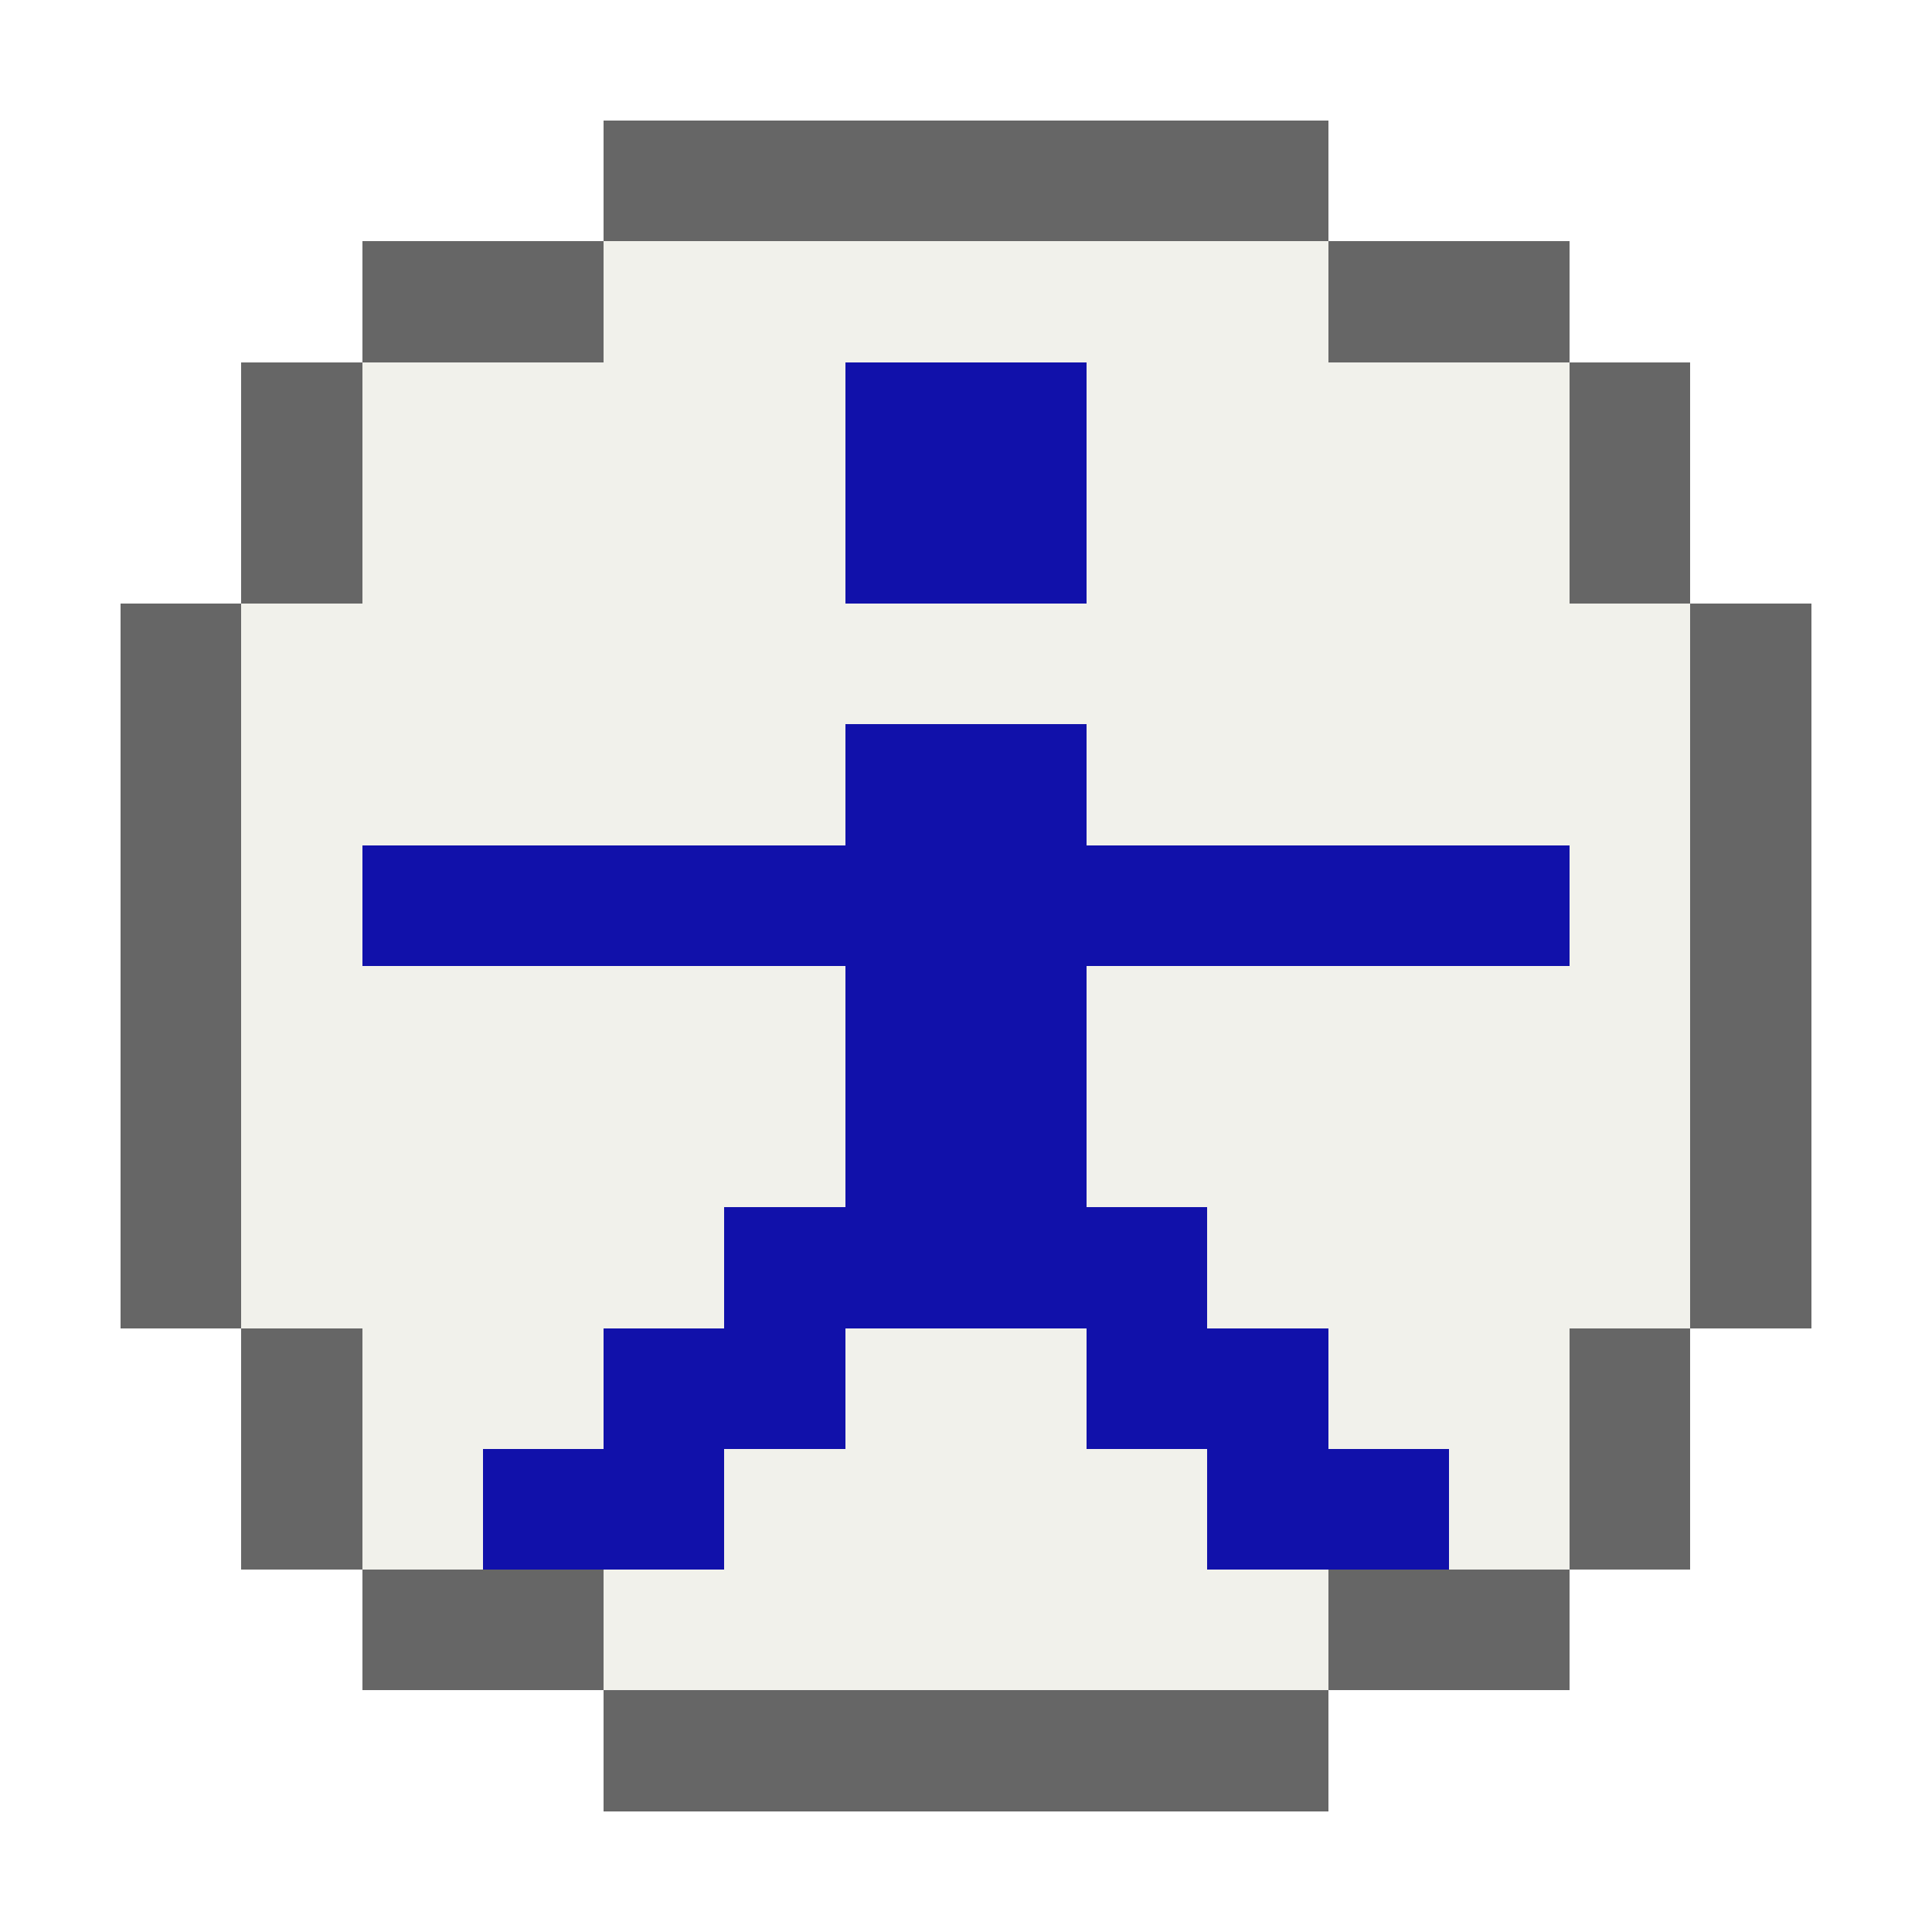
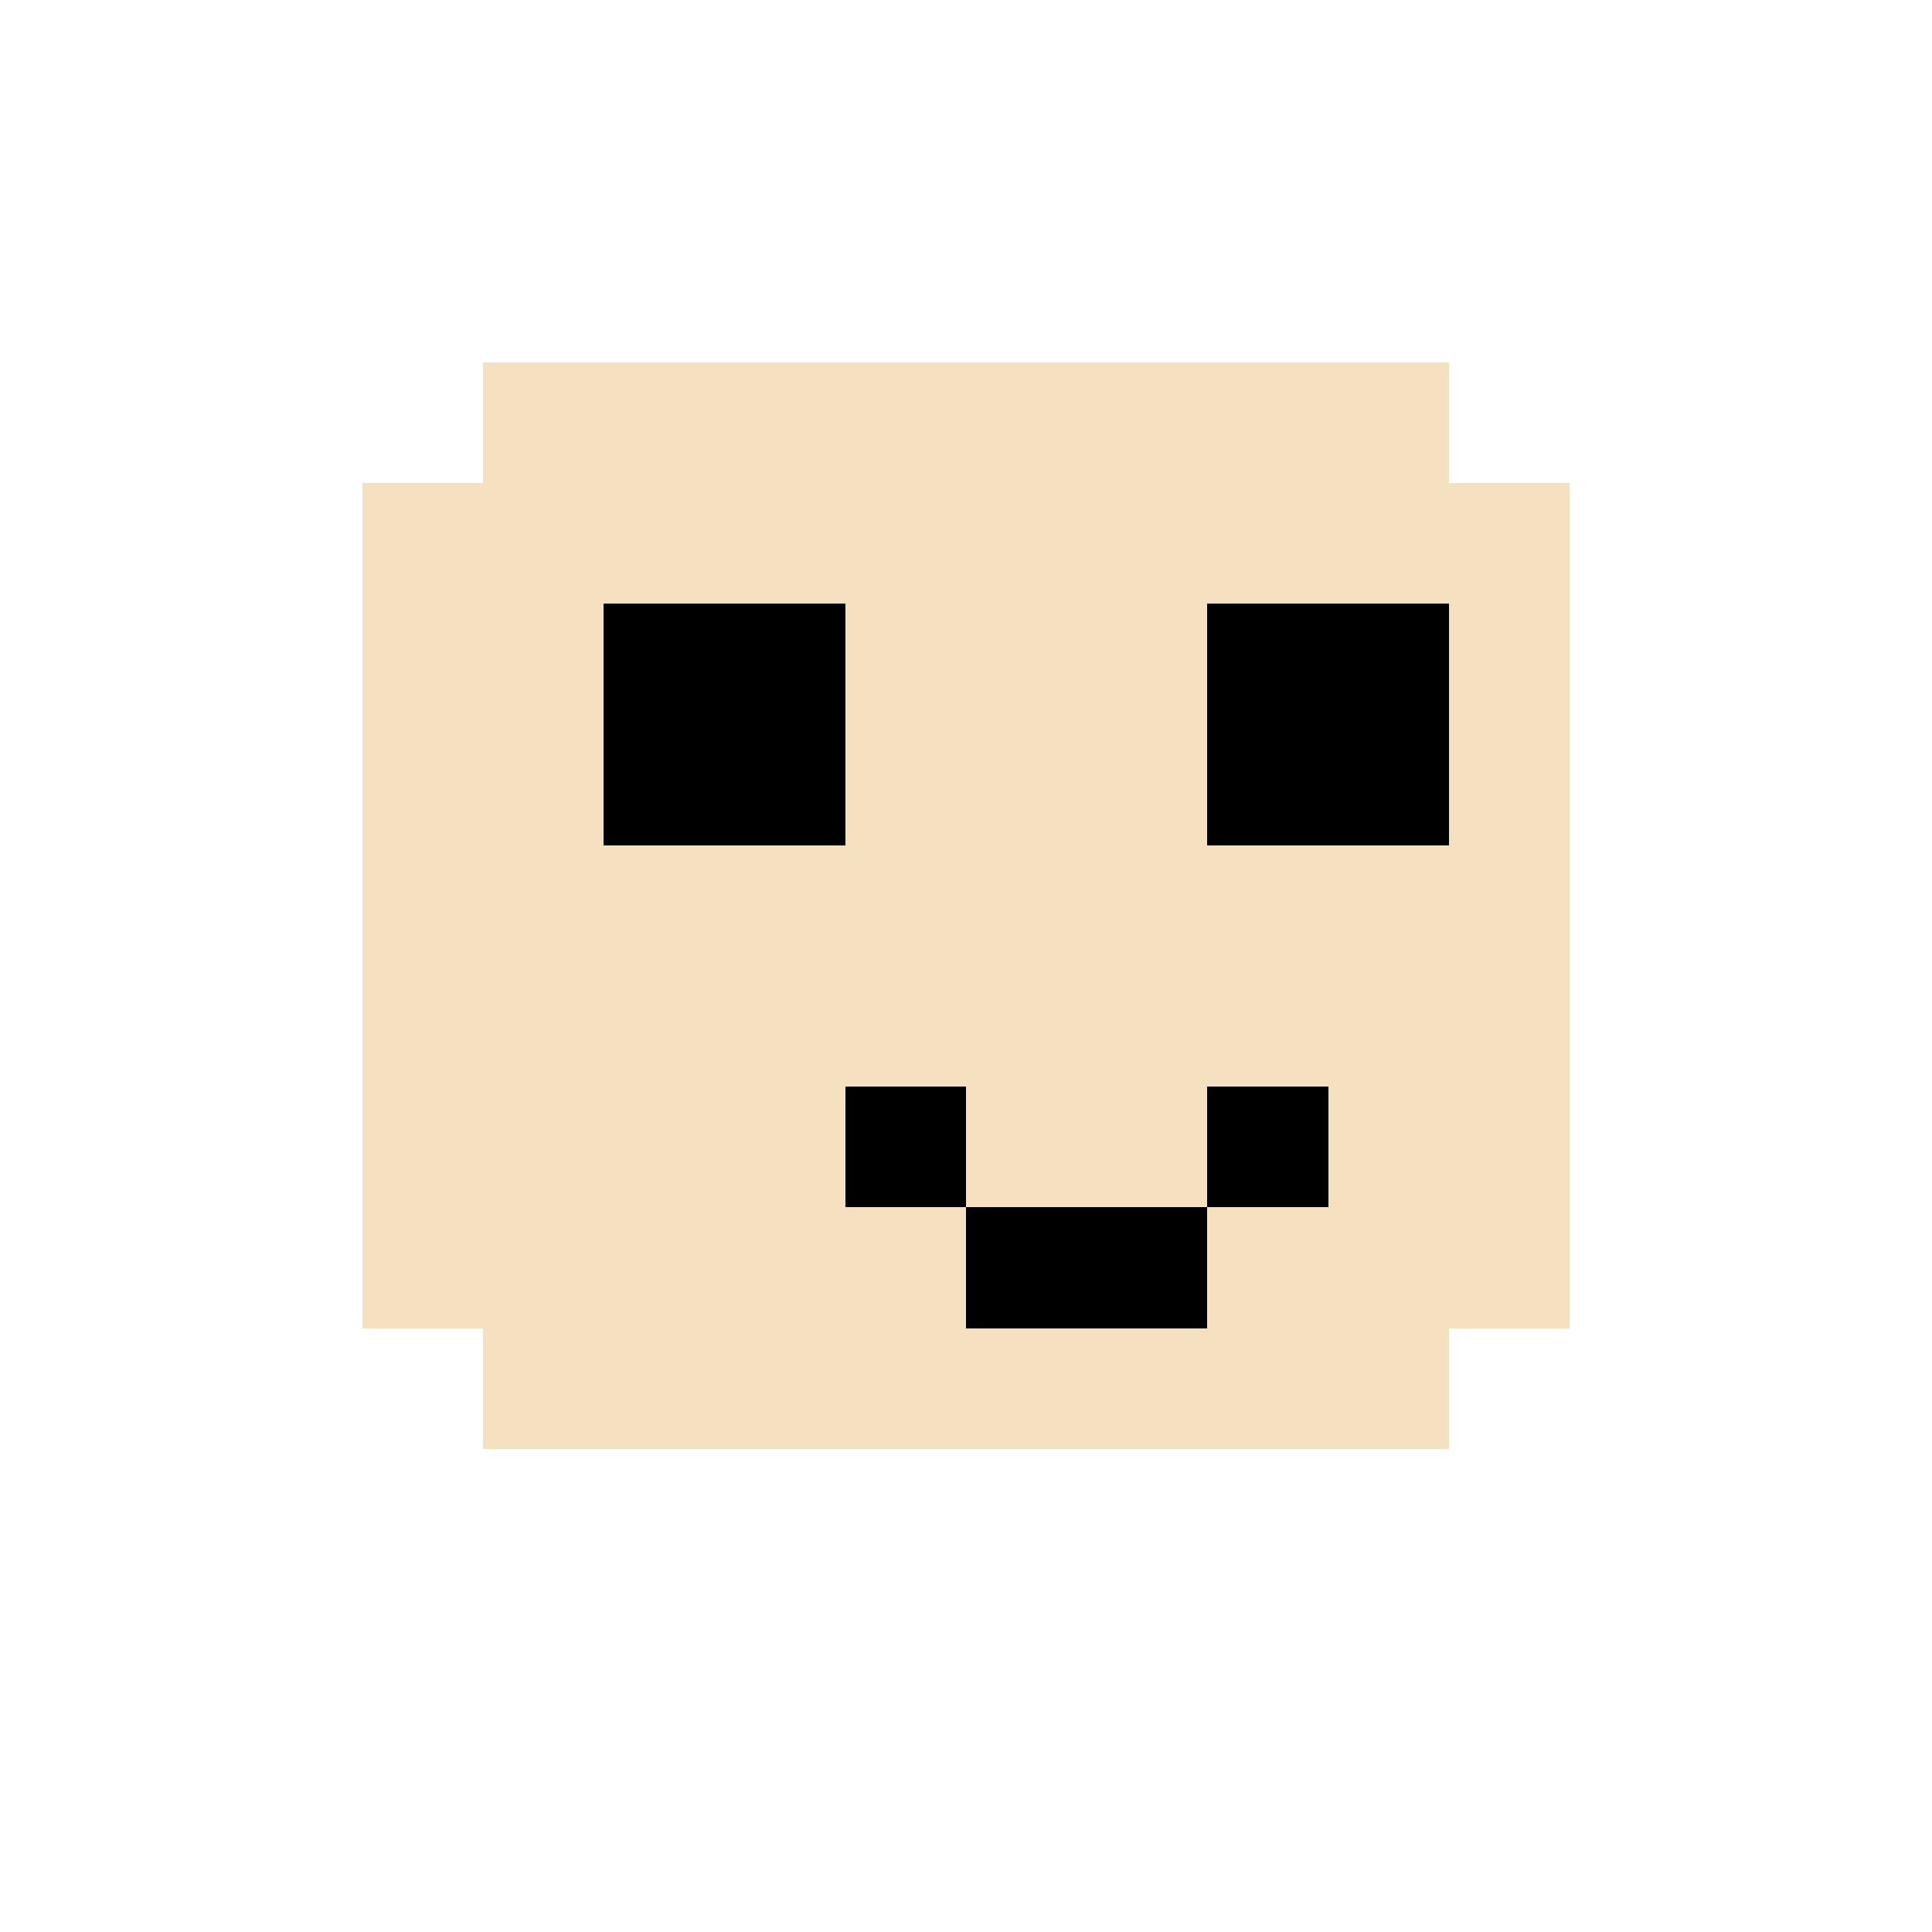
<svg xmlns="http://www.w3.org/2000/svg" viewBox="0 0 16 16" width="64" height="64" shape-rendering="crispEdges">
-   <path d="M5 1H11V2H13V3H14V5H15V11H14V13H13V14H11V15H5V14H3V13H2V11H1V5H2V3H3V2H5Z" fill="#666" />
-   <path d="M5 2H11V3H13V5H14V11H13V13H11V14H5V13H3V11H2V5H3V3H5Z" fill="#f1f1eb" />
-   <path d="M7 3H9V5H7ZM7 6H9V7H13V8H9V10H10V11H11V12H12V13H10V12H9V11H7V12H6V13H4V12H5V11H6V10H7V8H3V7H7Z" fill="#11a" />
+   <path d="M4 3H12V4H13V11H12V12H4V11H3V4H4Z" fill="#f5e1bf" />
+   <path d="M5 5H7V7H5ZM10 5H12V7H10ZM7 9H8V10H7ZM10 9H11V10H10ZM8 10H10V11H8Z" fill="#000" />
</svg>
